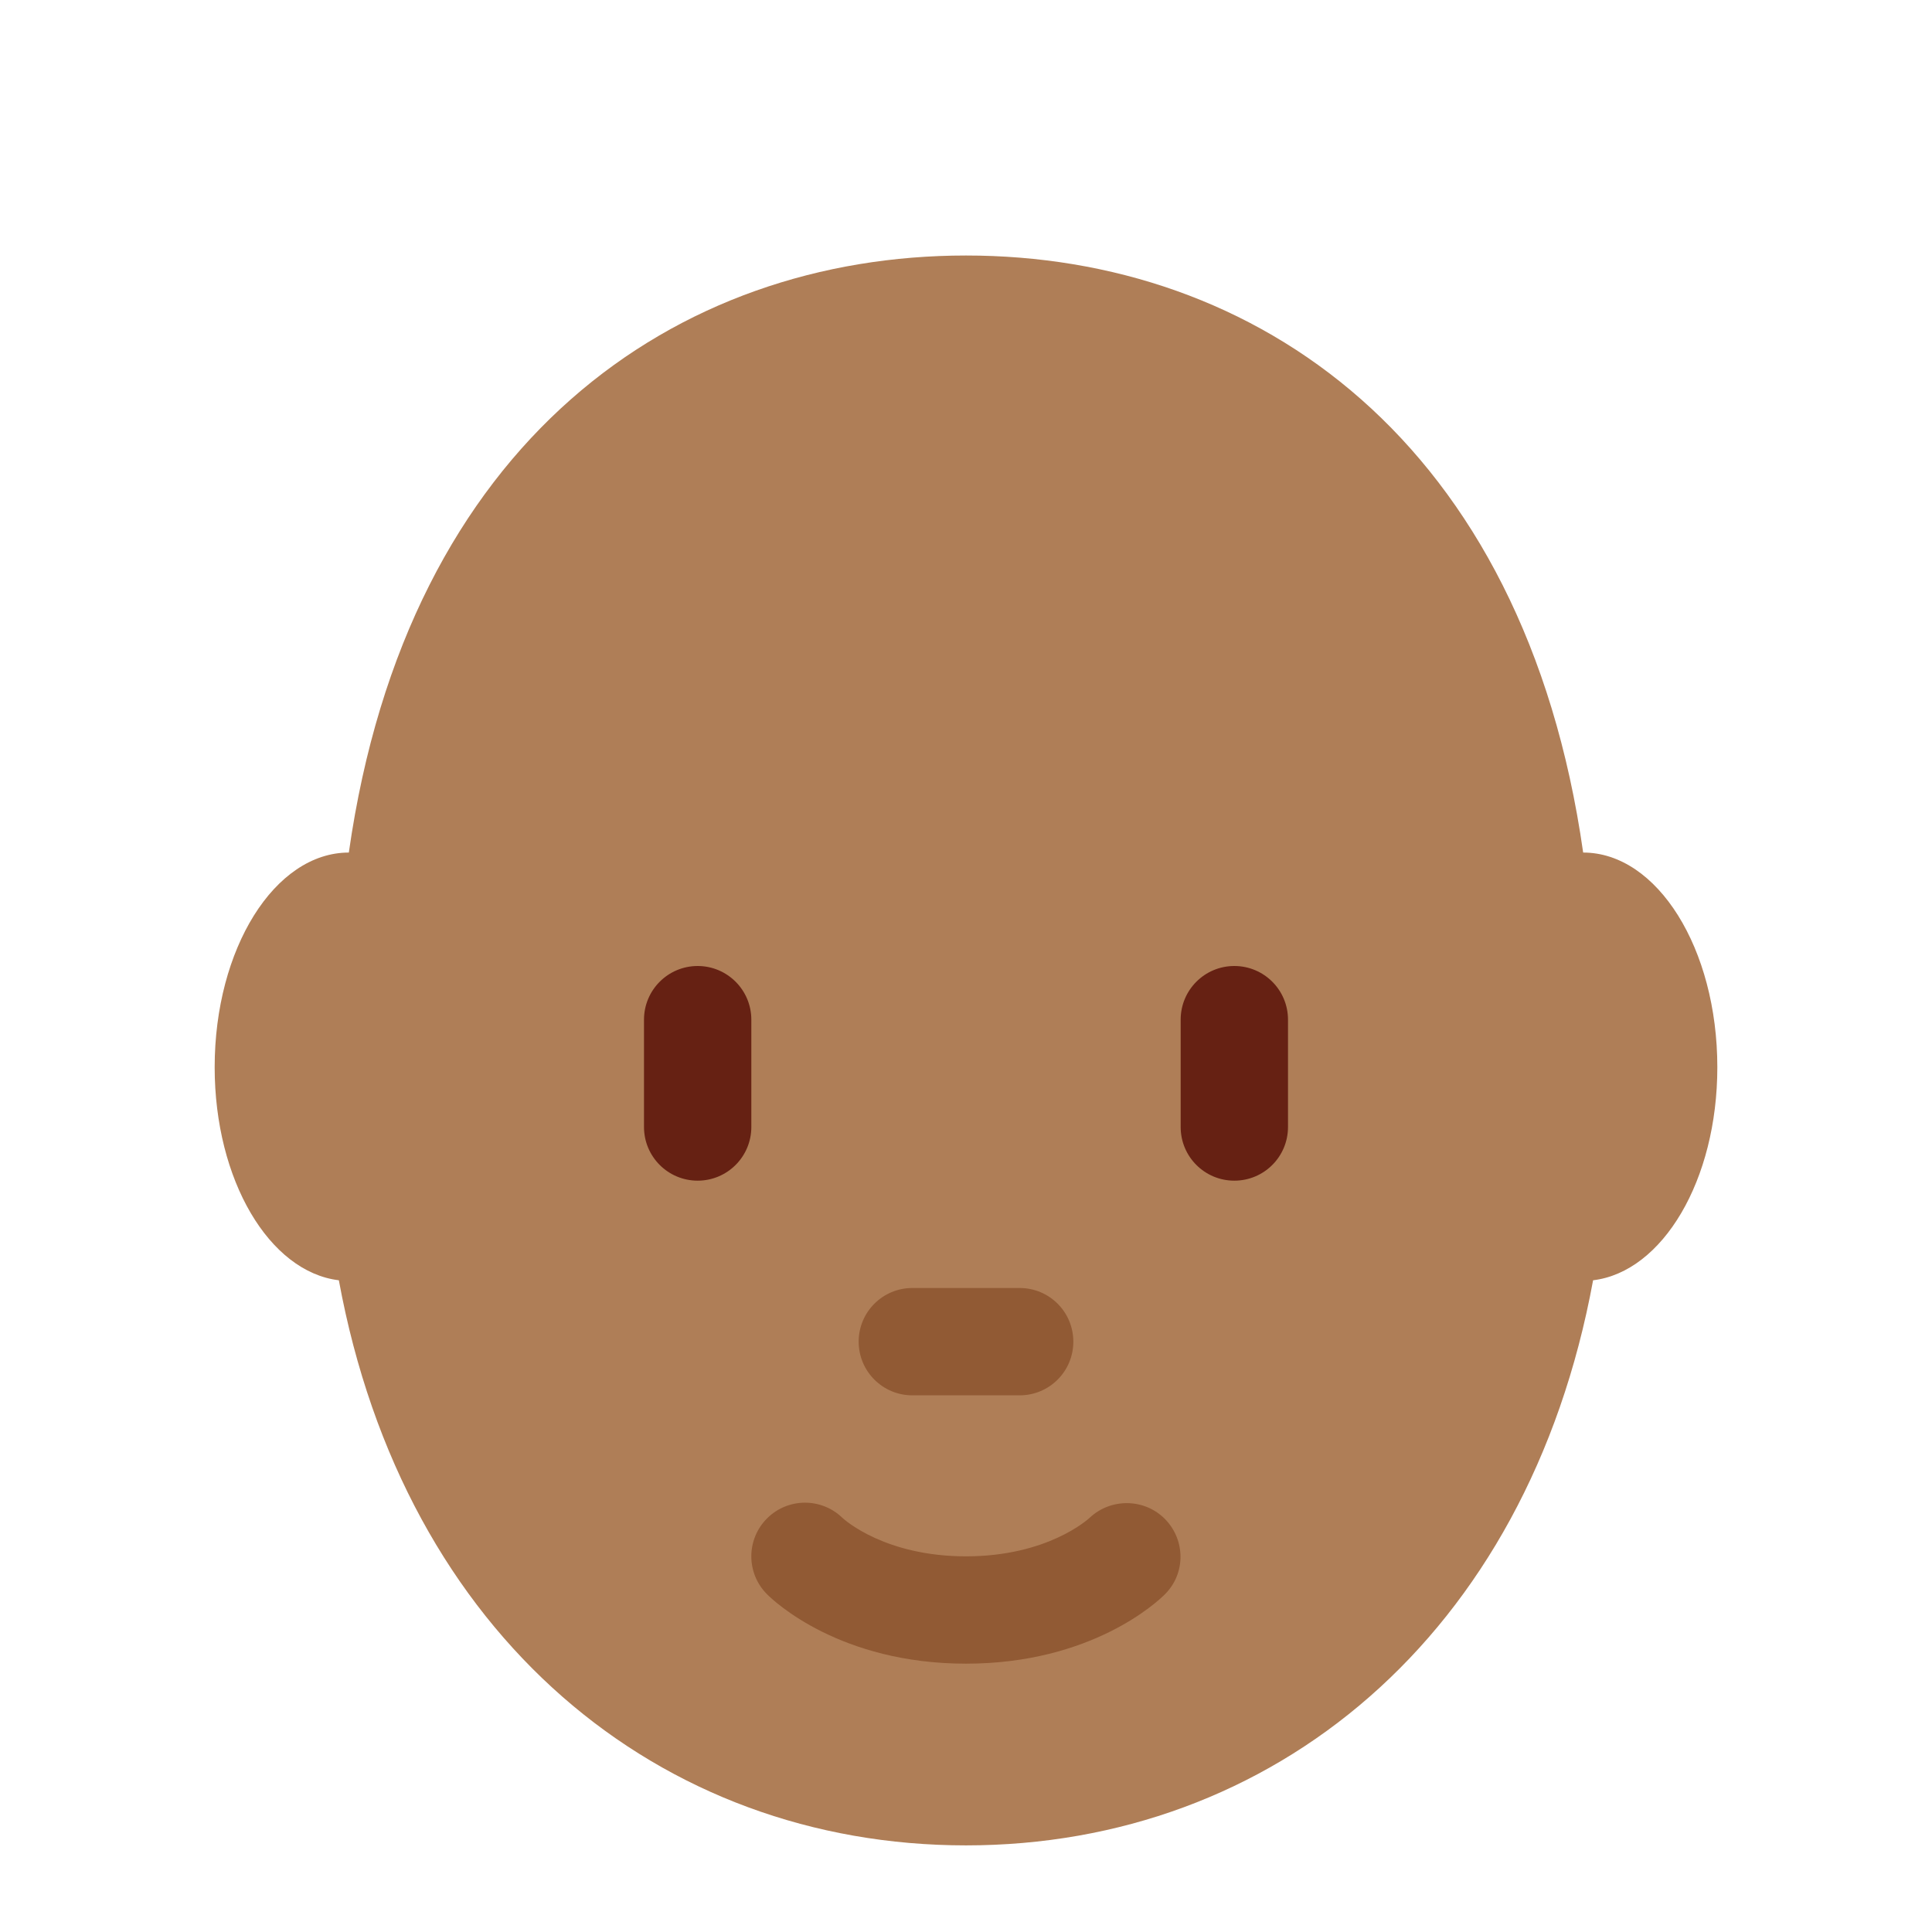
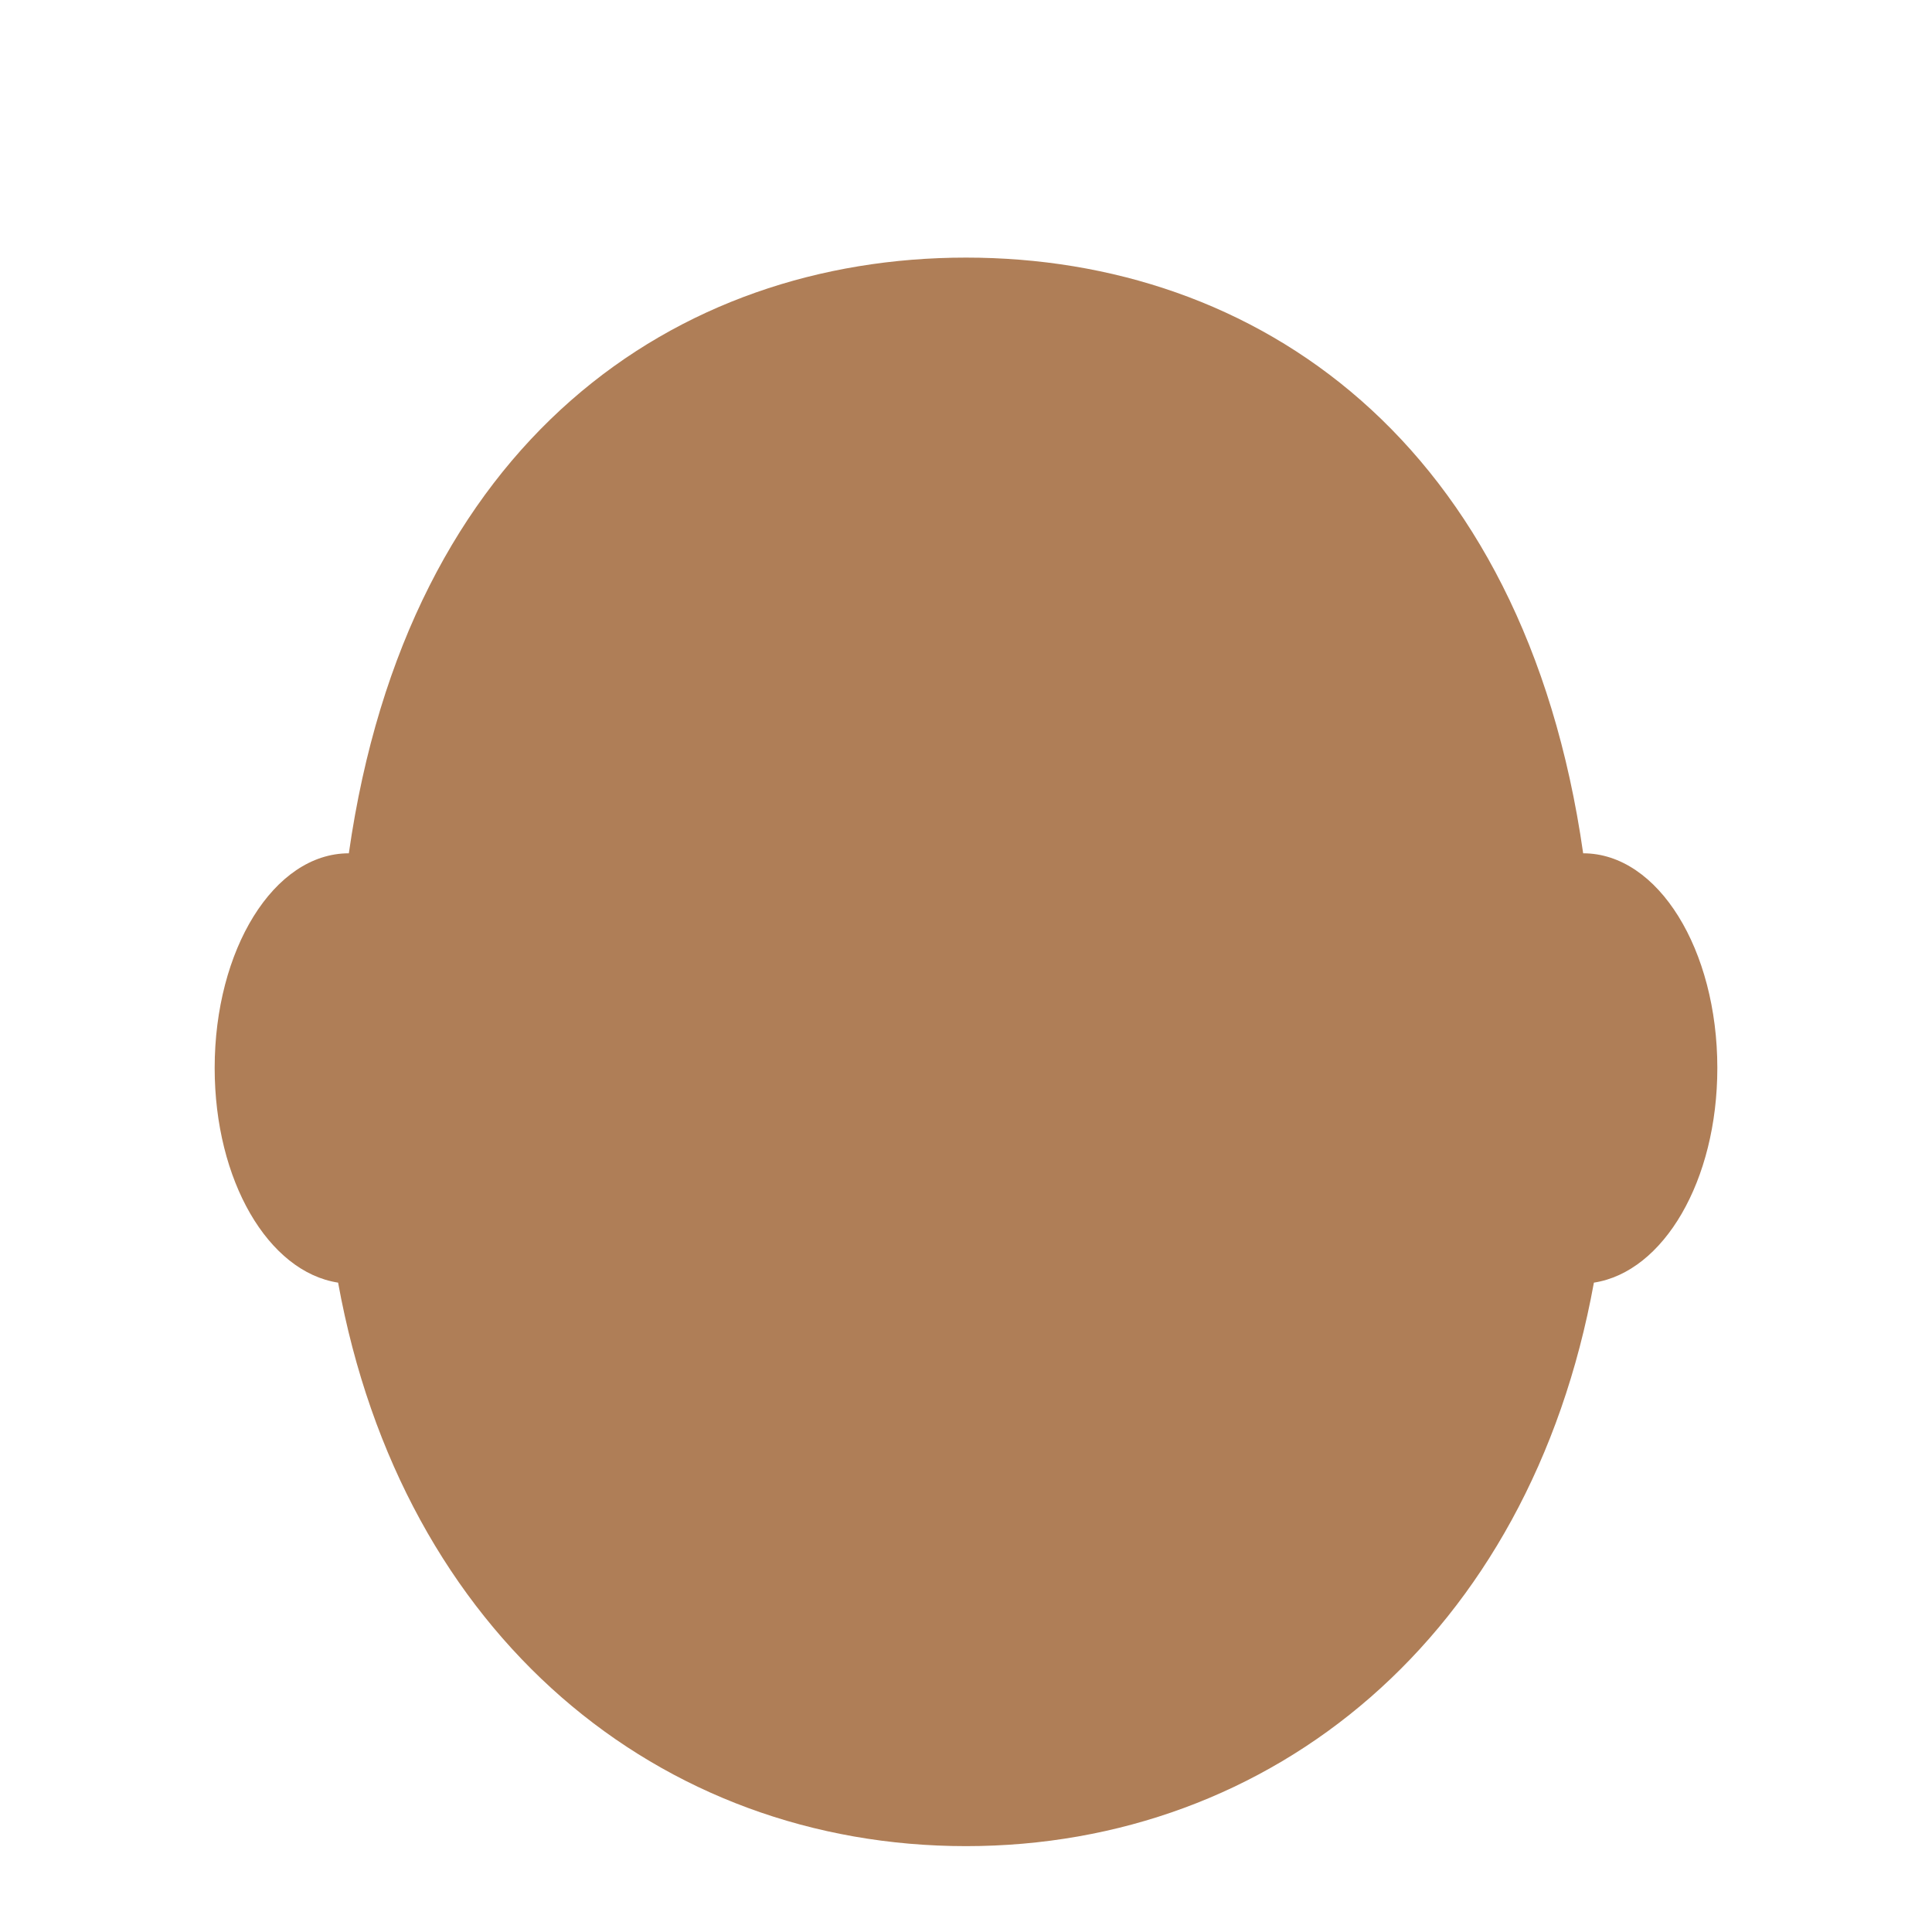
- <svg xmlns="http://www.w3.org/2000/svg" viewBox="0 0 36 36">
-   <path fill="#AF7E57" d="M29.5 15.886C28.406 8.197 23.392 4.761 18 4.761S7.594 8.197 6.5 15.886c-1.381 0-2.5 1.791-2.5 4 0 2.107 1.021 3.815 2.314 3.97 1.223 6.649 5.985 10.53 11.686 10.53 5.7 0 10.463-3.881 11.685-10.53 1.294-.155 2.315-1.863 2.315-3.97 0-2.209-1.119-4-2.5-4z" />
-   <path fill="#915A34" d="M18 31c-2.347 0-3.575-1.16-3.707-1.293-.391-.391-.391-1.023 0-1.414.387-.387 1.013-.39 1.404-.01.051.047.806.717 2.303.717 1.519 0 2.273-.69 2.305-.719.398-.373 1.027-.362 1.408.029.379.393.38 1.011-.006 1.397C21.575 29.84 20.347 31 18 31zm1-5h-2c-.552 0-1-.447-1-1s.448-1 1-1h2c.553 0 1 .447 1 1s-.447 1-1 1z" />
-   <path fill="#662113" d="M13 22c-.552 0-1-.447-1-1v-2c0-.552.448-1 1-1s1 .448 1 1v2c0 .553-.448 1-1 1zm10 0c-.553 0-1-.447-1-1v-2c0-.552.447-1 1-1s1 .448 1 1v2c0 .553-.447 1-1 1z" />
+ <svg xmlns="http://www.w3.org/2000/svg" version="1.1" id="Layer_1" x="0px" y="0px" viewBox="0 0 36 36" style="enable-background:new 0 0 36 36;" xml:space="preserve">
+   <style type="text/css">
+ 	.st0{fill:#AF7E57;}
+ </style>
+   <path class="st0" d="M29.5,15.9C28.4,8.2,23.4,4.8,18,4.8S7.6,8.2,6.5,15.9c-1.4,0-2.5,1.8-2.5,4c0,2.1,1,3.8,2.3,4  c1.2,6.6,6,10.5,11.7,10.5c5.7,0,10.5-3.9,11.7-10.5c1.3-0.2,2.3-1.9,2.3-4C32,17.7,30.9,15.9,29.5,15.9z" />
</svg>
